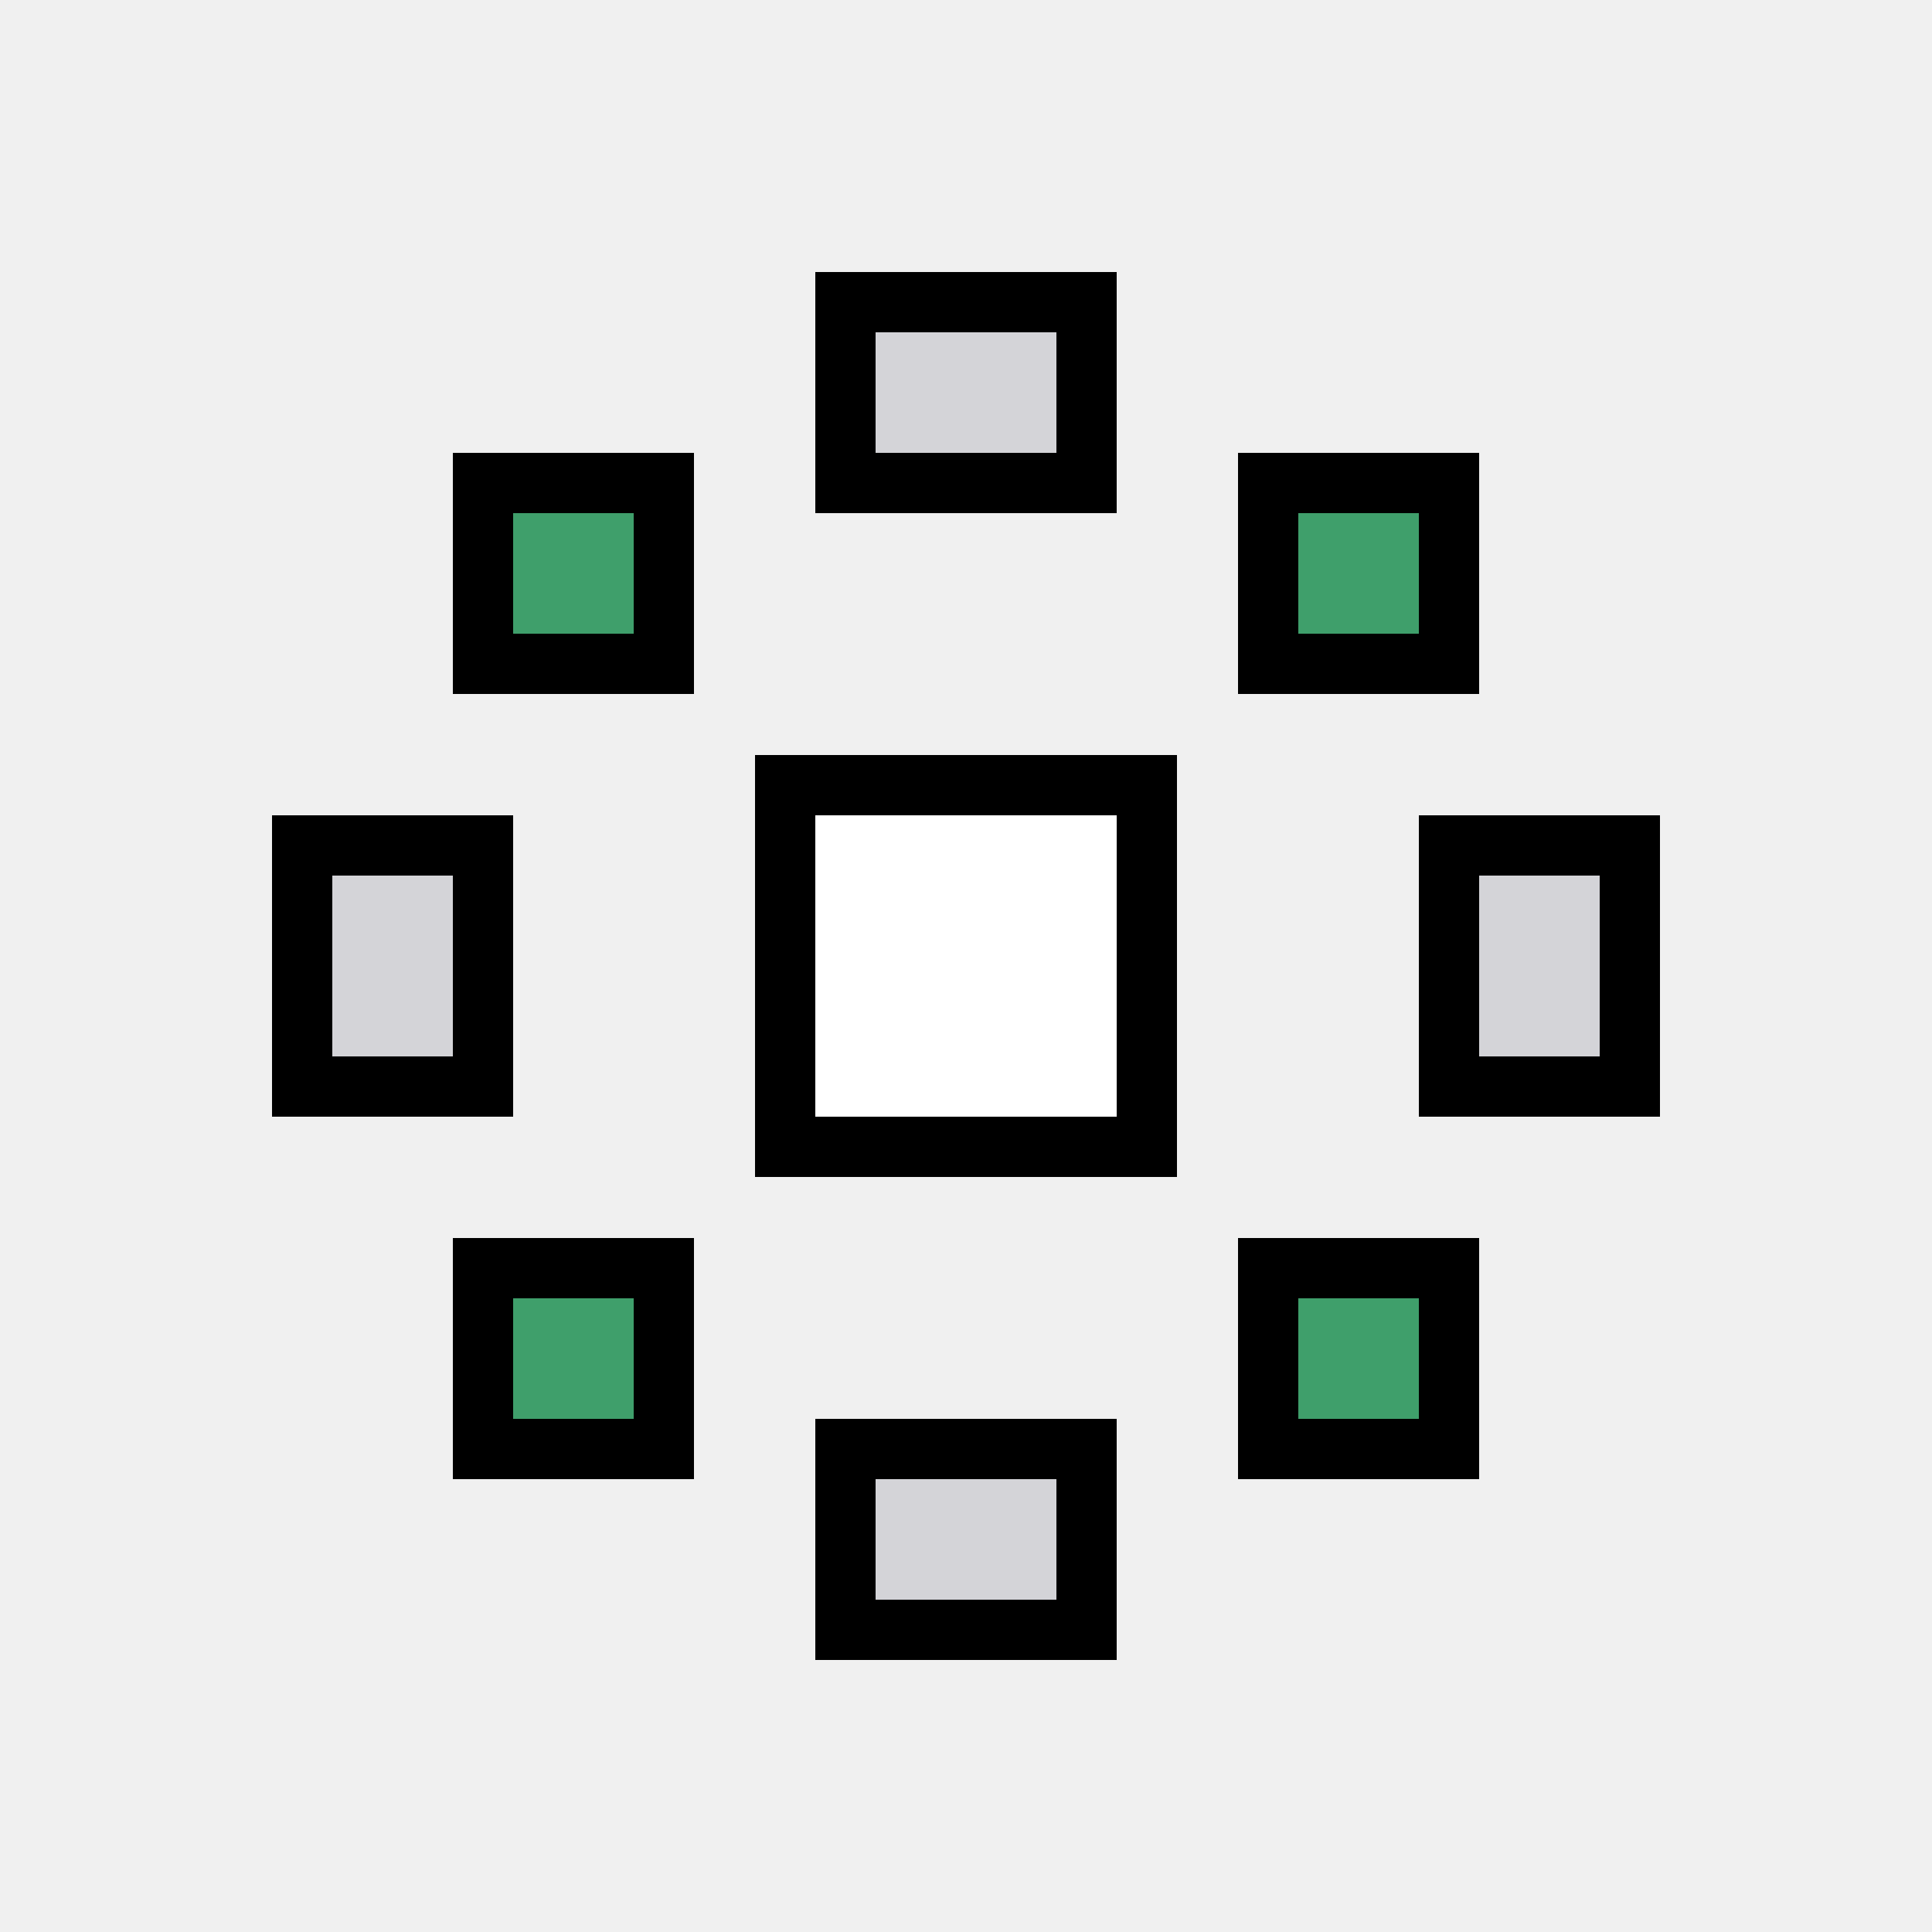
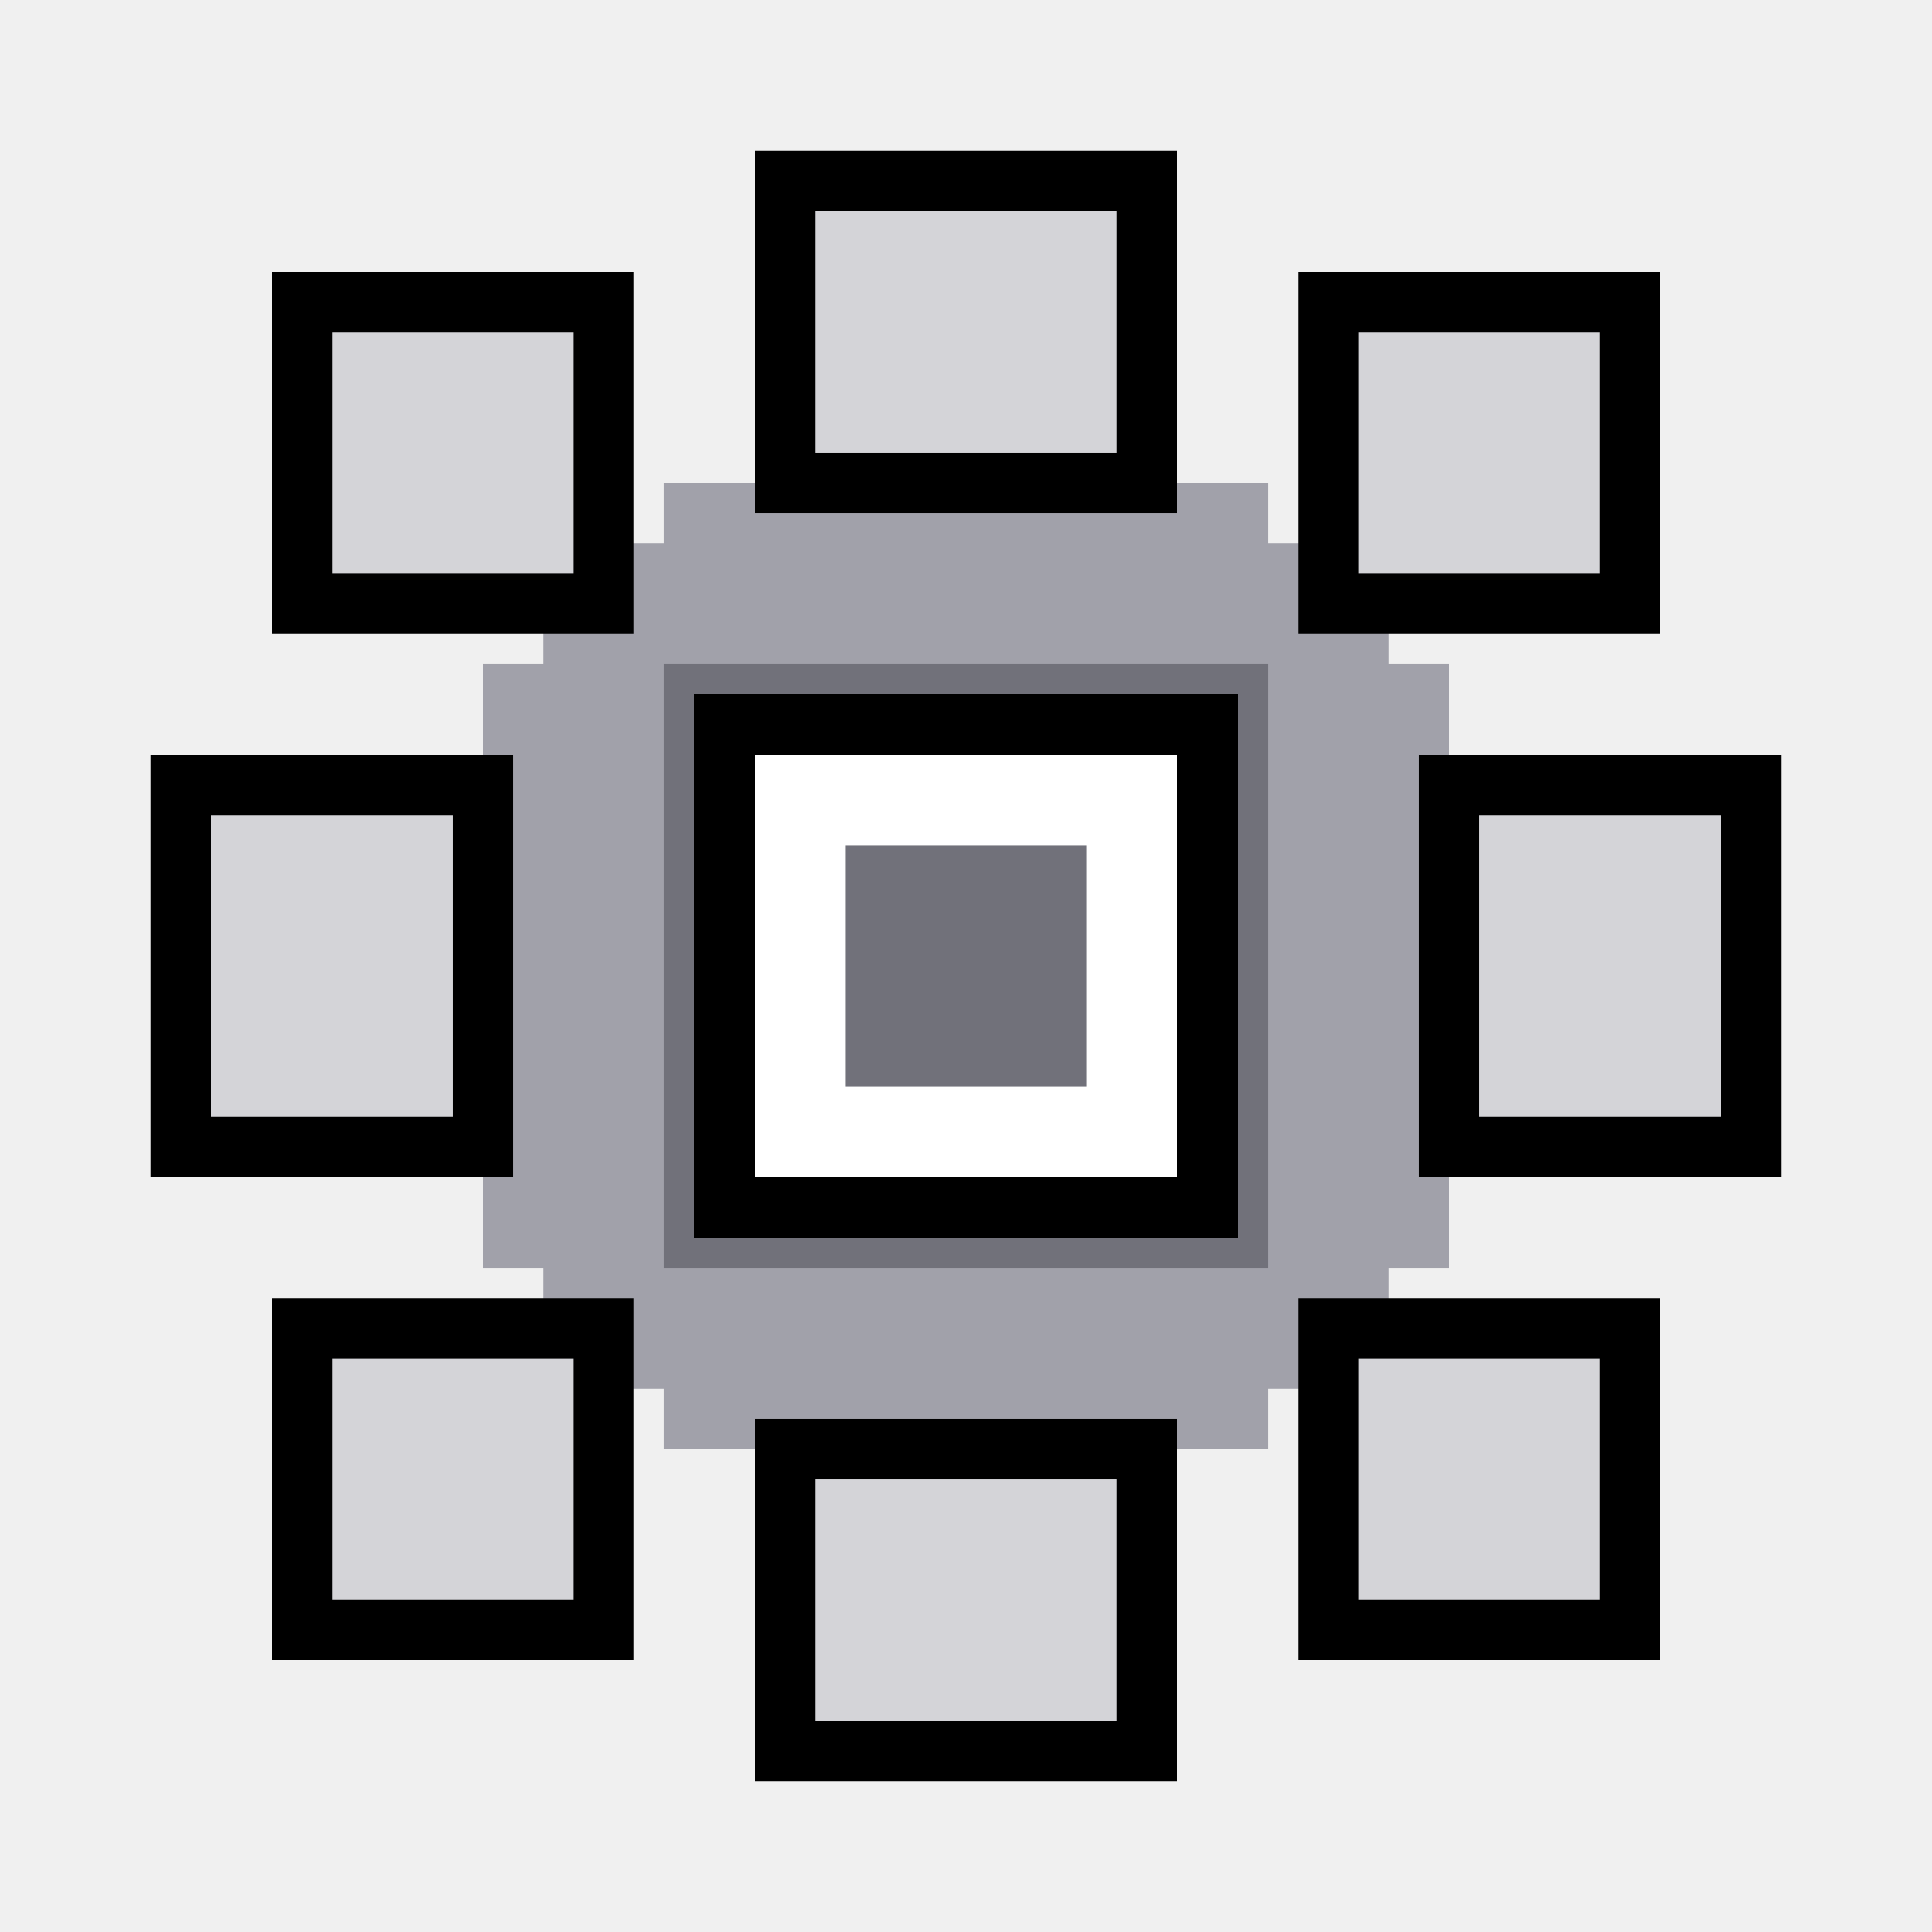
<svg xmlns="http://www.w3.org/2000/svg" width="32" height="32" shape-rendering="crispEdges">
  <rect width="32" height="32" fill="none" />
-   <rect x="13" y="13" width="6" height="6" fill="#fff" stroke="#000" stroke-width="1" />
-   <rect x="14" y="5" width="4" height="3" fill="#d4d4d8" stroke="#000" stroke-width="1" />
-   <rect x="14" y="24" width="4" height="3" fill="#d4d4d8" stroke="#000" stroke-width="1" />
-   <rect x="5" y="14" width="3" height="4" fill="#d4d4d8" stroke="#000" stroke-width="1" />
-   <rect x="24" y="14" width="3" height="4" fill="#d4d4d8" stroke="#000" stroke-width="1" />
-   <rect x="8" y="8" width="3" height="3" fill="#3f9f6b" stroke="#000" stroke-width="1" />
-   <rect x="21" y="8" width="3" height="3" fill="#3f9f6b" stroke="#000" stroke-width="1" />
-   <rect x="8" y="21" width="3" height="3" fill="#3f9f6b" stroke="#000" stroke-width="1" />
-   <rect x="21" y="21" width="3" height="3" fill="#3f9f6b" stroke="#000" stroke-width="1" />
+   <rect x="10" y="9" width="12" height="14" fill="#a1a1aa" />
+   <rect x="9" y="10" width="14" height="12" fill="#a1a1aa" />
+   <rect x="8" y="11" width="16" height="10" fill="#a1a1aa" />
+   <rect x="11" y="8" width="10" height="16" fill="#a1a1aa" />
+   <rect x="7" y="7" width="3" height="3" fill="#a1a1aa" />
+   <rect x="22" y="7" width="3" height="3" fill="#a1a1aa" />
+   <rect x="7" y="22" width="3" height="3" fill="#a1a1aa" />
+   <rect x="22" y="22" width="3" height="3" fill="#a1a1aa" />
+   <rect x="13" y="3" width="6" height="5" fill="#d4d4d8" stroke="#000" stroke-width="1" />
+   <rect x="13" y="24" width="6" height="5" fill="#d4d4d8" stroke="#000" stroke-width="1" />
+   <rect x="3" y="13" width="5" height="6" fill="#d4d4d8" stroke="#000" stroke-width="1" />
+   <rect x="24" y="13" width="5" height="6" fill="#d4d4d8" stroke="#000" stroke-width="1" />
+   <rect x="5" y="5" width="5" height="5" fill="#d4d4d8" stroke="#000" stroke-width="1" />
+   <rect x="22" y="5" width="5" height="5" fill="#d4d4d8" stroke="#000" stroke-width="1" />
+   <rect x="5" y="22" width="5" height="5" fill="#d4d4d8" stroke="#000" stroke-width="1" />
+   <rect x="22" y="22" width="5" height="5" fill="#d4d4d8" stroke="#000" stroke-width="1" />
+   <rect x="11" y="11" width="10" height="10" fill="#71717a" />
+   <rect x="12" y="12" width="8" height="8" fill="#fff" stroke="#000" stroke-width="1" />
+   <rect x="14" y="14" width="4" height="4" fill="#71717a" />
</svg>
